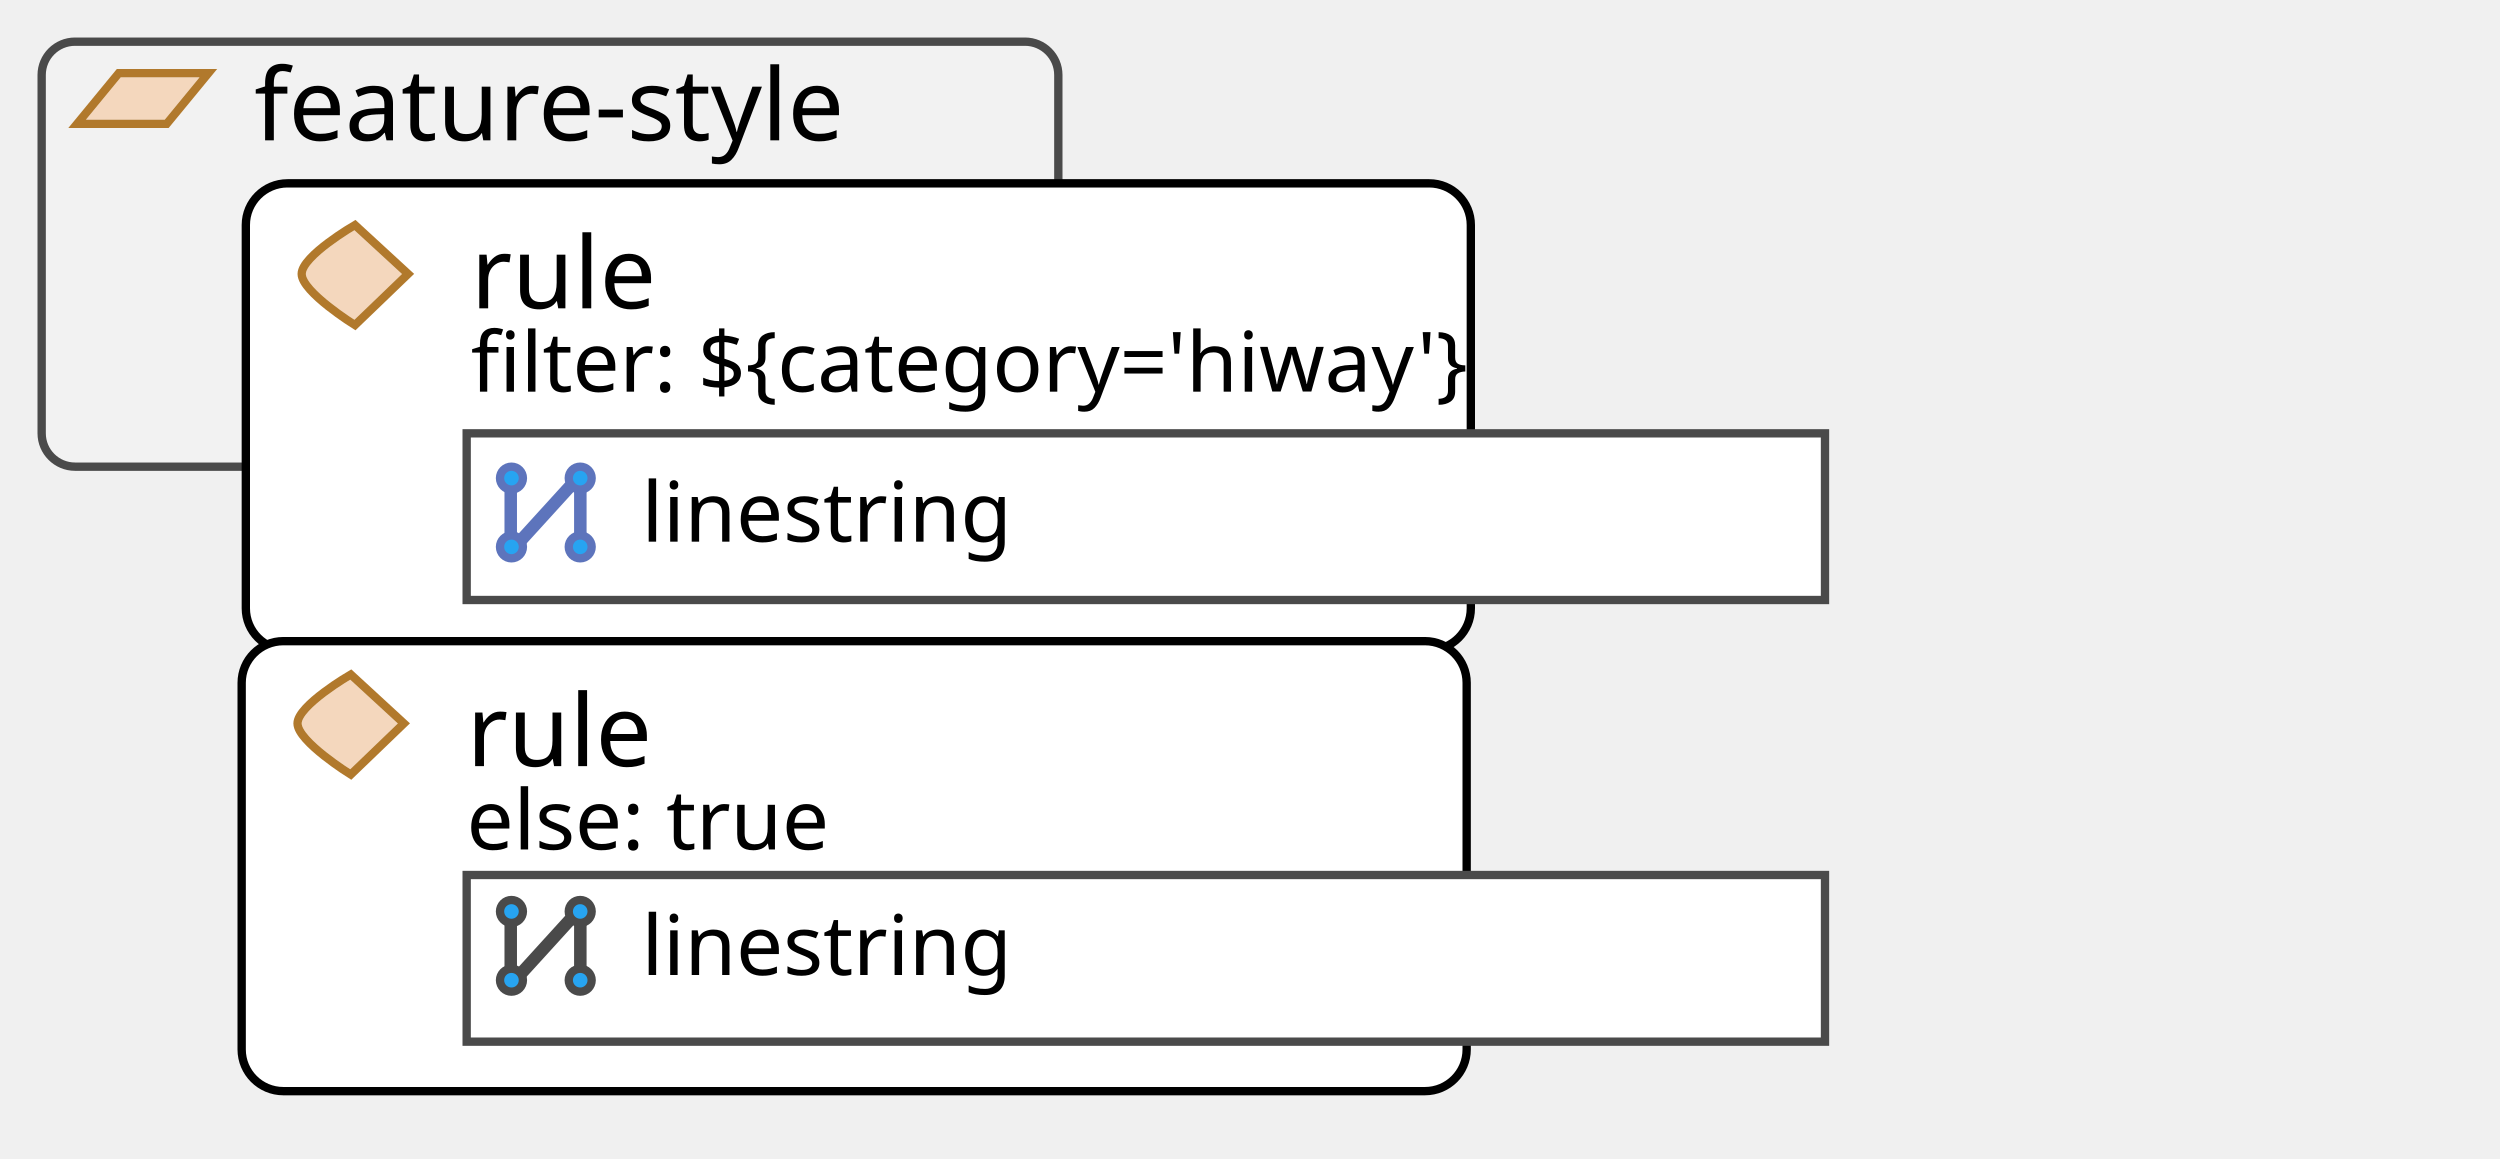
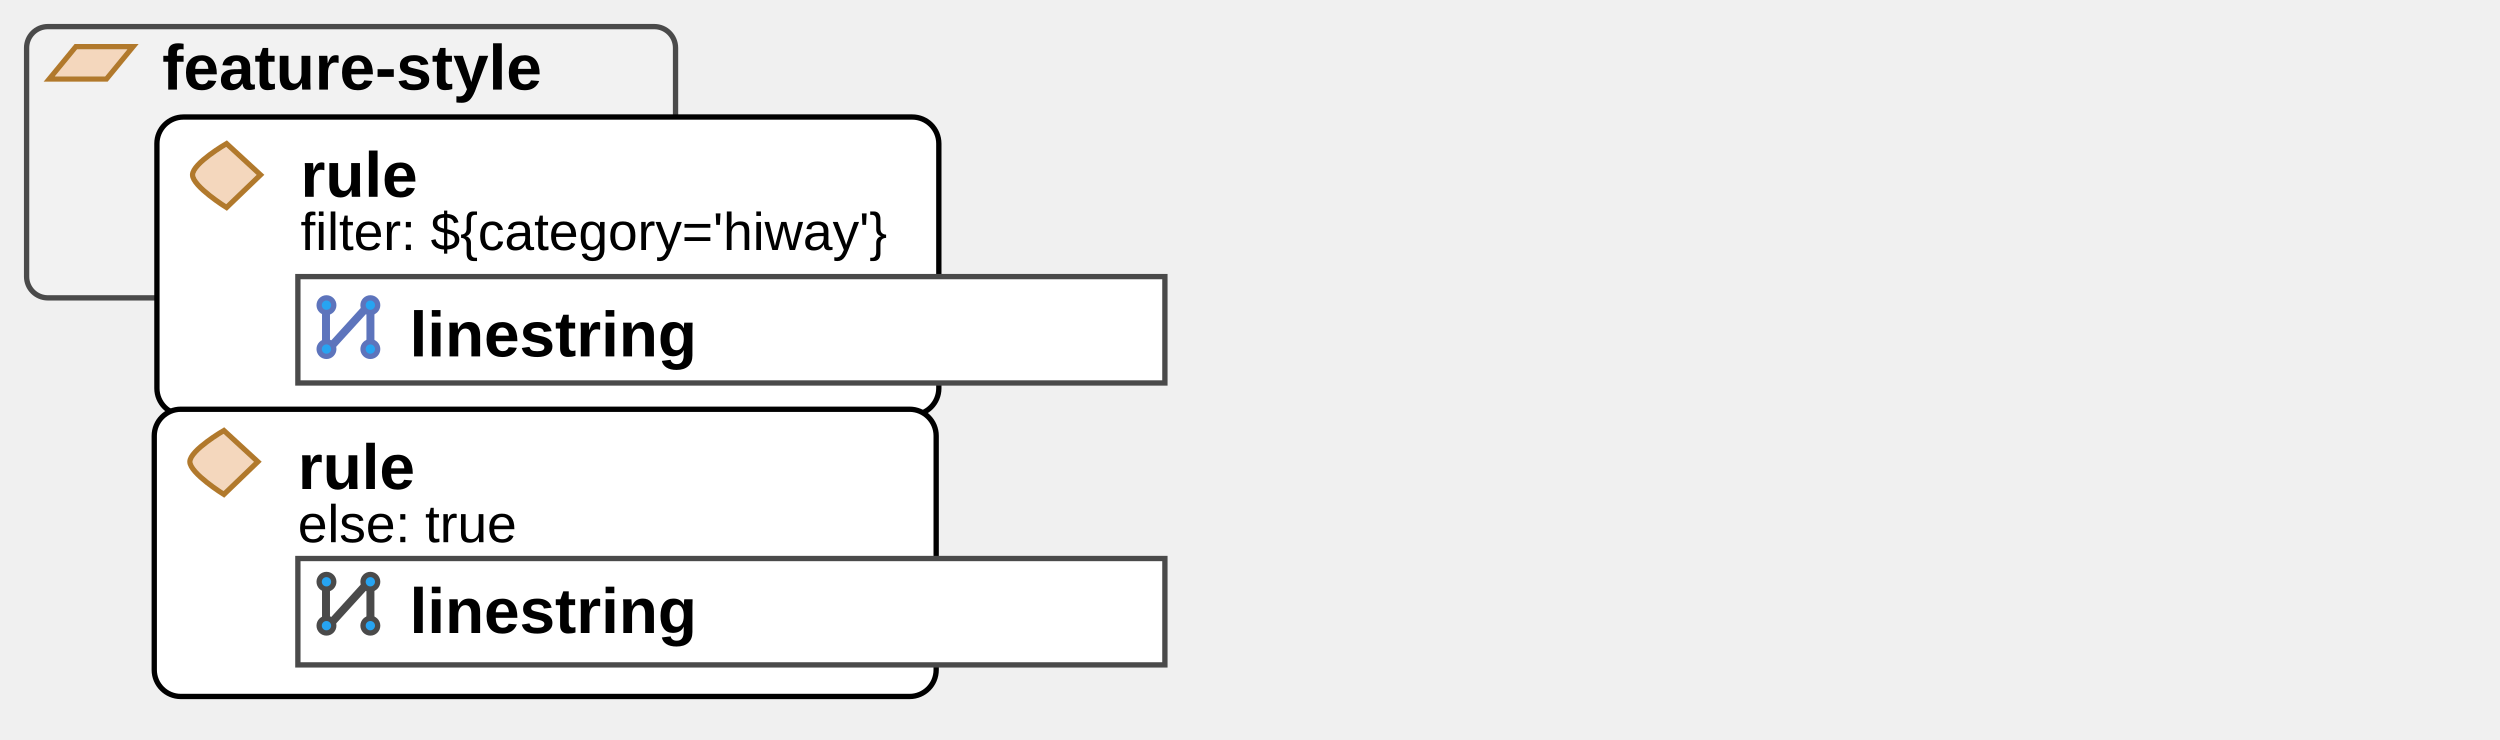
- <svg xmlns="http://www.w3.org/2000/svg" width="300px" height="139px" viewBox="0 0 300 139" version="1.1">
+ <svg xmlns="http://www.w3.org/2000/svg" width="470px" height="139px" viewBox="0 0 470 139" version="1.1">
  <defs />
  <g id="Page-1" stroke="none" stroke-width="1" fill="none" fill-rule="evenodd">
    <g id="structure_rule">
      <rect id="box" stroke="#4A4A4A" fill="#F2F2F2" x="5" y="5" width="122" height="51" rx="4" />
-       <text id="feature-style" font-family="Proxima Nova" font-size="12" font-weight="526" fill="#000000">
+       <text id="feature-style" font-family="Arial" font-size="12" font-weight="bold" fill="#000000">
        <tspan x="30.5" y="16.839">feature-style</tspan>
      </text>
      <g id="feature_style" transform="translate(8.5, 8.354037)">
        <path d="M0.755,6.503 L5.755,0.423 L16.505,0.423 L11.505,6.503 L0.755,6.503 Z" id="border" stroke="#FFFFFF" fill="#F4D7BD" />
        <path d="M0.755,6.503 L5.755,0.423 L16.505,0.423 L11.505,6.503 L0.755,6.503 Z" id="edge" stroke="#B1792C" />
      </g>
      <g id="rule" transform="translate(29.5, 22)">
        <rect id="Rectangle-3-Copy" stroke="#000000" fill="#FFFFFF" x="0" y="0" width="147" height="56" rx="5" />
-         <text font-family="Proxima Nova" font-size="12" font-weight="526" fill="#000000">
+         <text font-family="Arial" font-size="12" font-weight="bold" fill="#000000">
          <tspan x="27" y="15">rule</tspan>
        </text>
-         <text id="filter:-${category='" font-family="Proxima Nova" font-size="10" font-weight="260" fill="#000000">
+         <text id="filter:-${category='" font-family="Arial" font-size="10" font-weight="normal" fill="#000000">
          <tspan x="27" y="25">filter: ${category='hiway'}</tspan>
        </text>
        <g id="rule-copy" transform="translate(6, 5)">
          <path d="M7.091,0.005 C7.091,0.005 0.704,3.707 0.704,5.872 C0.704,8.036 7.091,12.005 7.091,12.005 L13.468,5.872 L7.091,0.005 Z" id="interior" stroke="#FFFFFF" fill="#F4D7BD" />
          <path d="M7.091,0.005 C7.091,0.005 0.704,3.707 0.704,5.872 C0.704,8.036 7.091,12.005 7.091,12.005 L13.468,5.872 L7.091,0.005 Z" id="edge" stroke="#B1792C" />
        </g>
      </g>
      <g id="rule-copy-3" transform="translate(29, 75.93789)">
        <rect id="Rectangle-3-Copy" stroke="#000000" fill="#FFFFFF" x="0" y="1" width="147" height="54" rx="5" />
-         <text id="rule" font-family="Proxima Nova" font-size="12" font-weight="526" fill="#000000">
+         <text id="rule" font-family="Arial" font-size="12" font-weight="bold" fill="#000000">
          <tspan x="27" y="16">rule</tspan>
        </text>
-         <text id="else:-true" font-family="Proxima Nova" font-size="10" font-weight="260" fill="#000000">
+         <text id="else:-true" font-family="Arial" font-size="10" font-weight="normal" fill="#000000">
          <tspan x="27" y="26">else: true</tspan>
        </text>
        <g id="rule-copy" transform="translate(6, 5)">
          <path d="M7.091,0.005 C7.091,0.005 0.704,3.707 0.704,5.872 C0.704,8.036 7.091,12.005 7.091,12.005 L13.468,5.872 L7.091,0.005 Z" id="interior" stroke="#FFFFFF" fill="#F4D7BD" />
          <path d="M7.091,0.005 C7.091,0.005 0.704,3.707 0.704,5.872 C0.704,8.036 7.091,12.005 7.091,12.005 L13.468,5.872 L7.091,0.005 Z" id="edge" stroke="#B1792C" />
        </g>
      </g>
      <g id="symbolizer" transform="translate(56, 52)">
        <rect id="symbolizer_box" stroke="#4A4A4A" fill="#FFFFFF" x="0" y="0" width="163" height="20" />
-         <text id="linestring" font-family="Proxima Nova" font-size="10" font-weight="526" fill="#000000">
-           <tspan x="21" y="13">linestring</tspan>
+         <text id="linestring" font-family="Arial" font-size="12" font-weight="bold" fill="#000000">
+           <tspan x="21" y="15">linestring</tspan>
        </text>
        <g id="linestring_icon" transform="translate(4, 4)" stroke="#5D74BC">
          <path d="M1.287,1.007 L1.287,10.187 L9.64,1.007 L9.64,10.187" id="Path-70" stroke-width="1.5" stroke-linecap="round" stroke-linejoin="round" />
          <circle id="Oval-1" fill="#27A4F1" cx="1.375" cy="1.375" r="1.375" />
          <circle id="Oval-1-copy" fill="#27A4F1" cx="1.375" cy="9.625" r="1.375" />
          <circle id="Oval-1-copy-2" fill="#27A4F1" cx="9.625" cy="1.375" r="1.375" />
          <circle id="Oval-1-copy-3" fill="#27A4F1" cx="9.625" cy="9.625" r="1.375" />
        </g>
      </g>
      <g id="symbolizer-other" transform="translate(56, 105)">
        <rect id="symbolizer_box" stroke="#4A4A4A" fill="#FFFFFF" x="0" y="0" width="163" height="20" />
-         <text id="linestring" font-family="Proxima Nova" font-size="10" font-weight="526" fill="#000000">
-           <tspan x="21" y="12">linestring</tspan>
+         <text id="linestring" font-family="Arial" font-size="12" font-weight="bold" fill="#000000">
+           <tspan x="21" y="14">linestring</tspan>
        </text>
        <g id="linestring_icon" transform="translate(4, 3)" stroke="#4A4A4A">
          <path d="M1.287,1.007 L1.287,10.187 L9.64,1.007 L9.64,10.187" id="Path-70" stroke-width="1.5" stroke-linecap="round" stroke-linejoin="round" />
          <circle id="Oval-1" fill="#27A4F1" cx="1.375" cy="1.375" r="1.375" />
          <circle id="Oval-1-copy" fill="#27A4F1" cx="1.375" cy="9.625" r="1.375" />
          <circle id="Oval-1-copy-2" fill="#27A4F1" cx="9.625" cy="1.375" r="1.375" />
          <circle id="Oval-1-copy-3" fill="#27A4F1" cx="9.625" cy="9.625" r="1.375" />
        </g>
      </g>
    </g>
  </g>
</svg>
